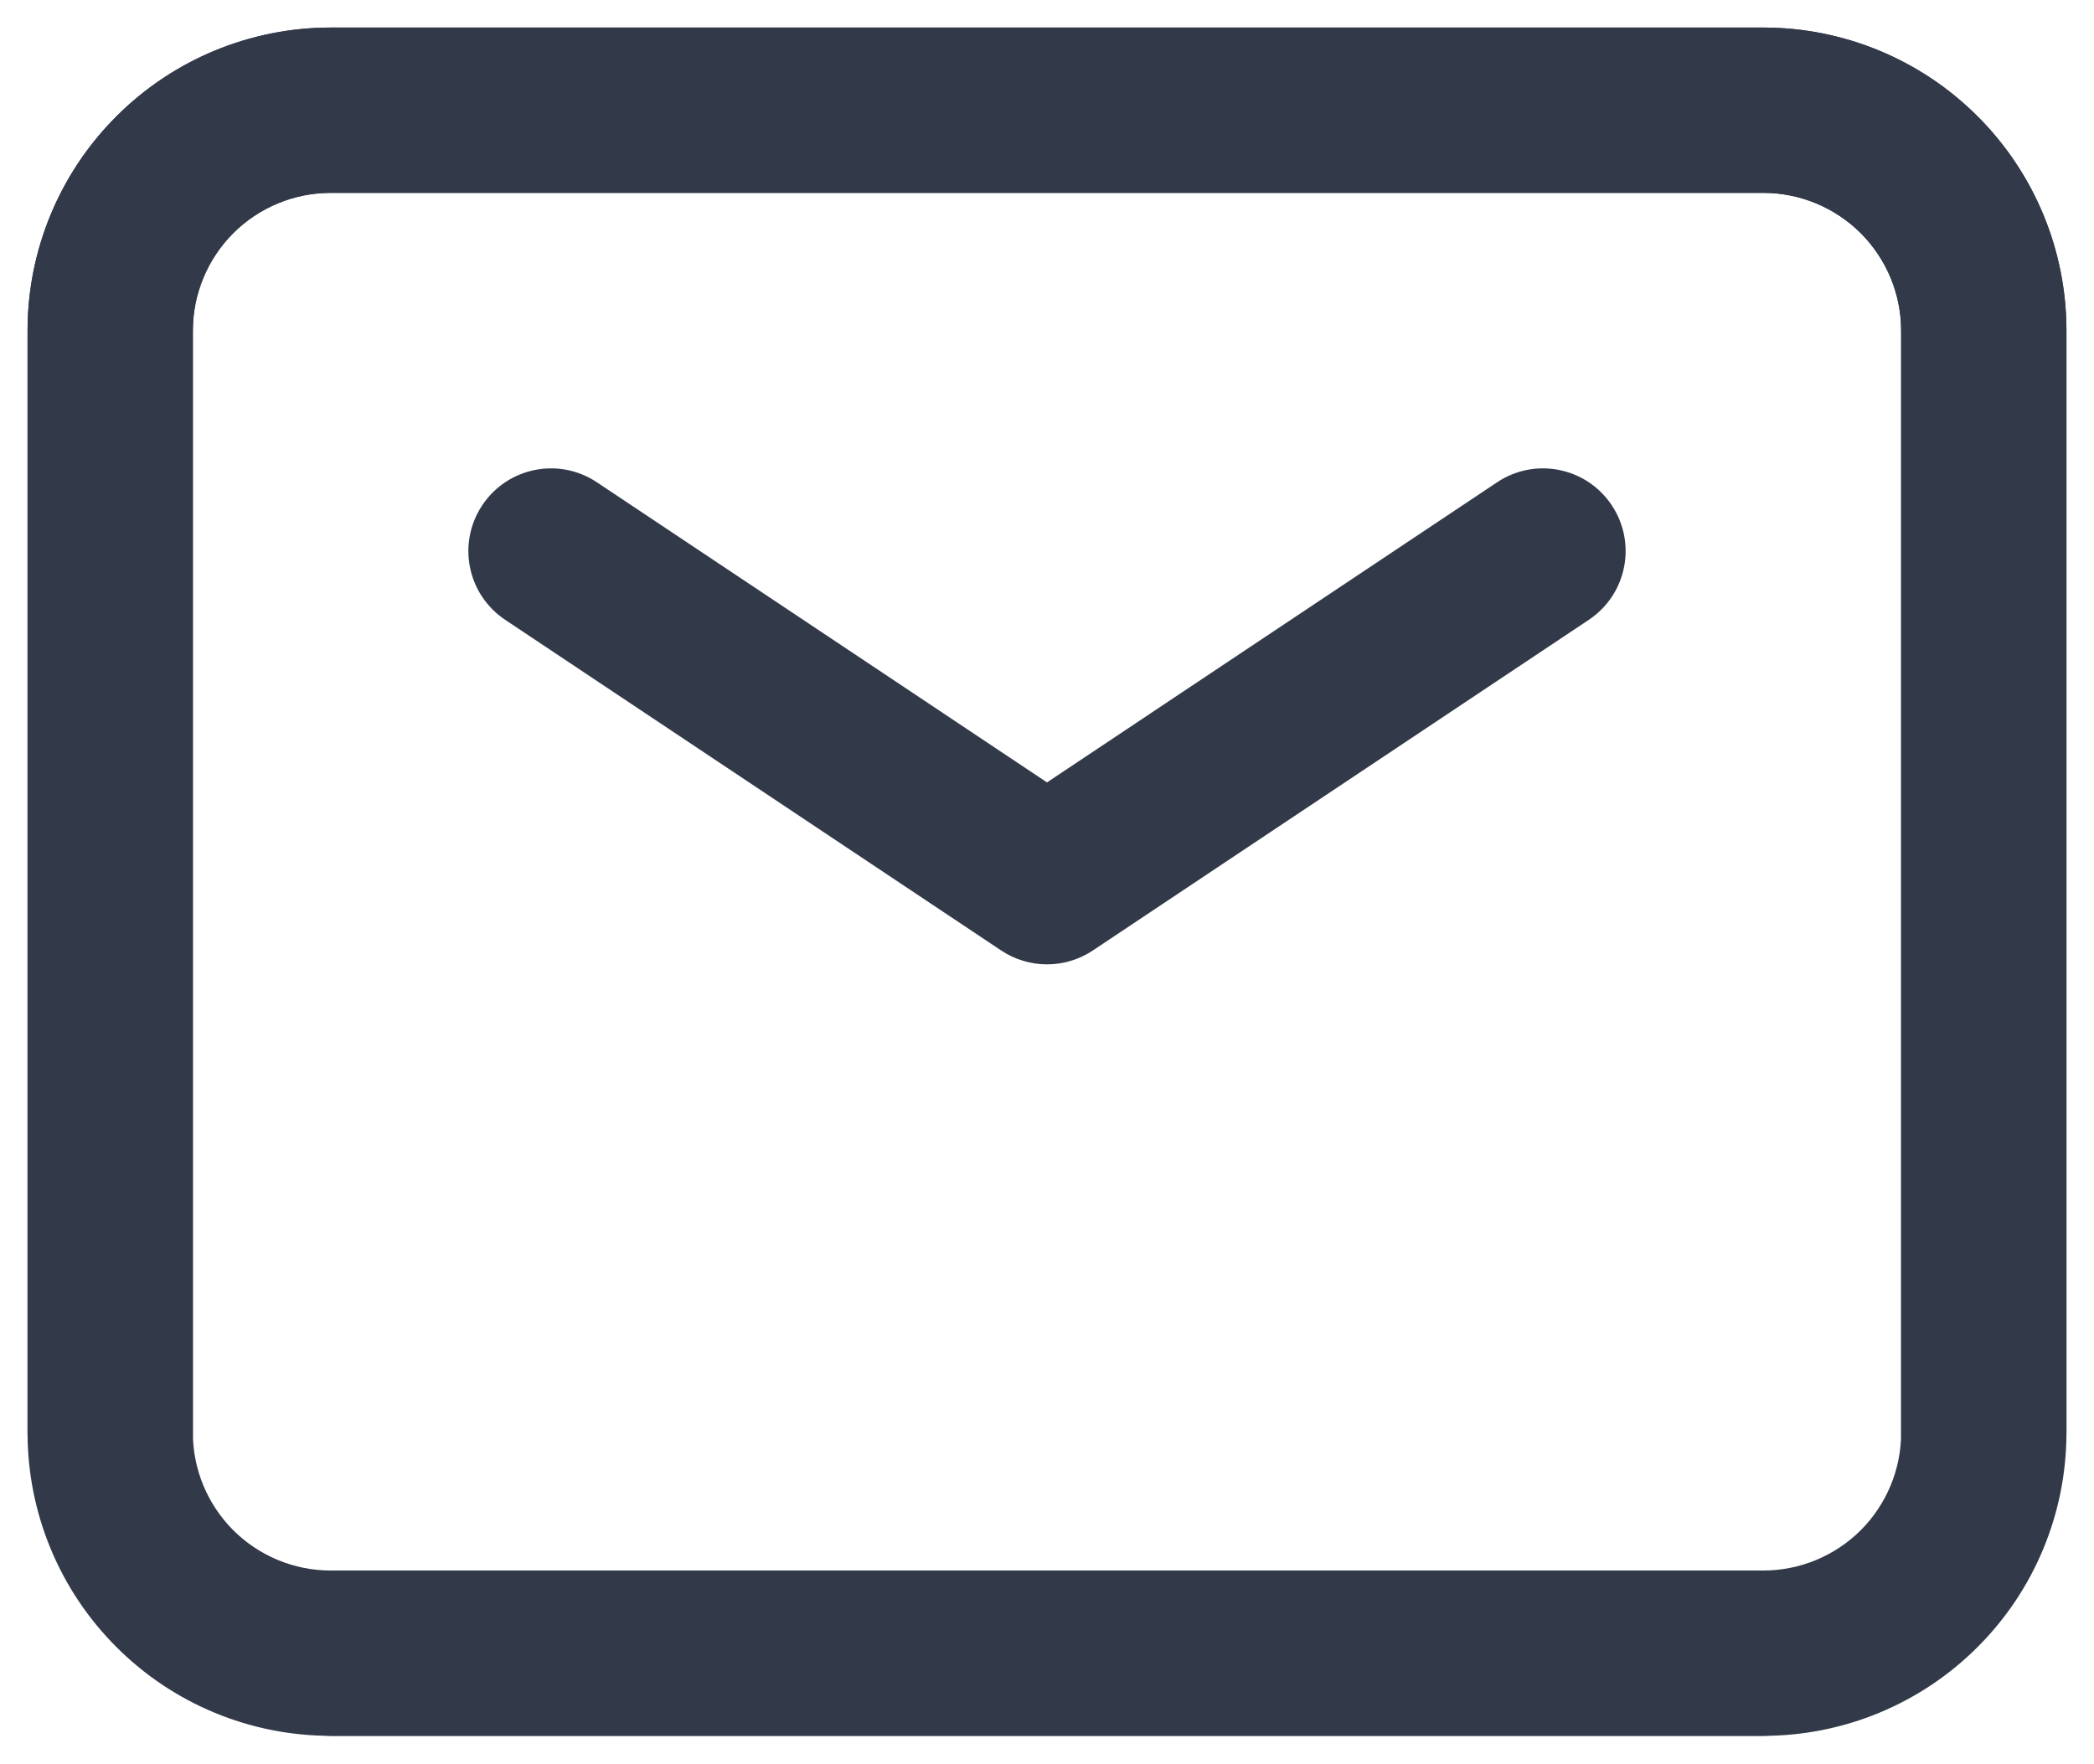
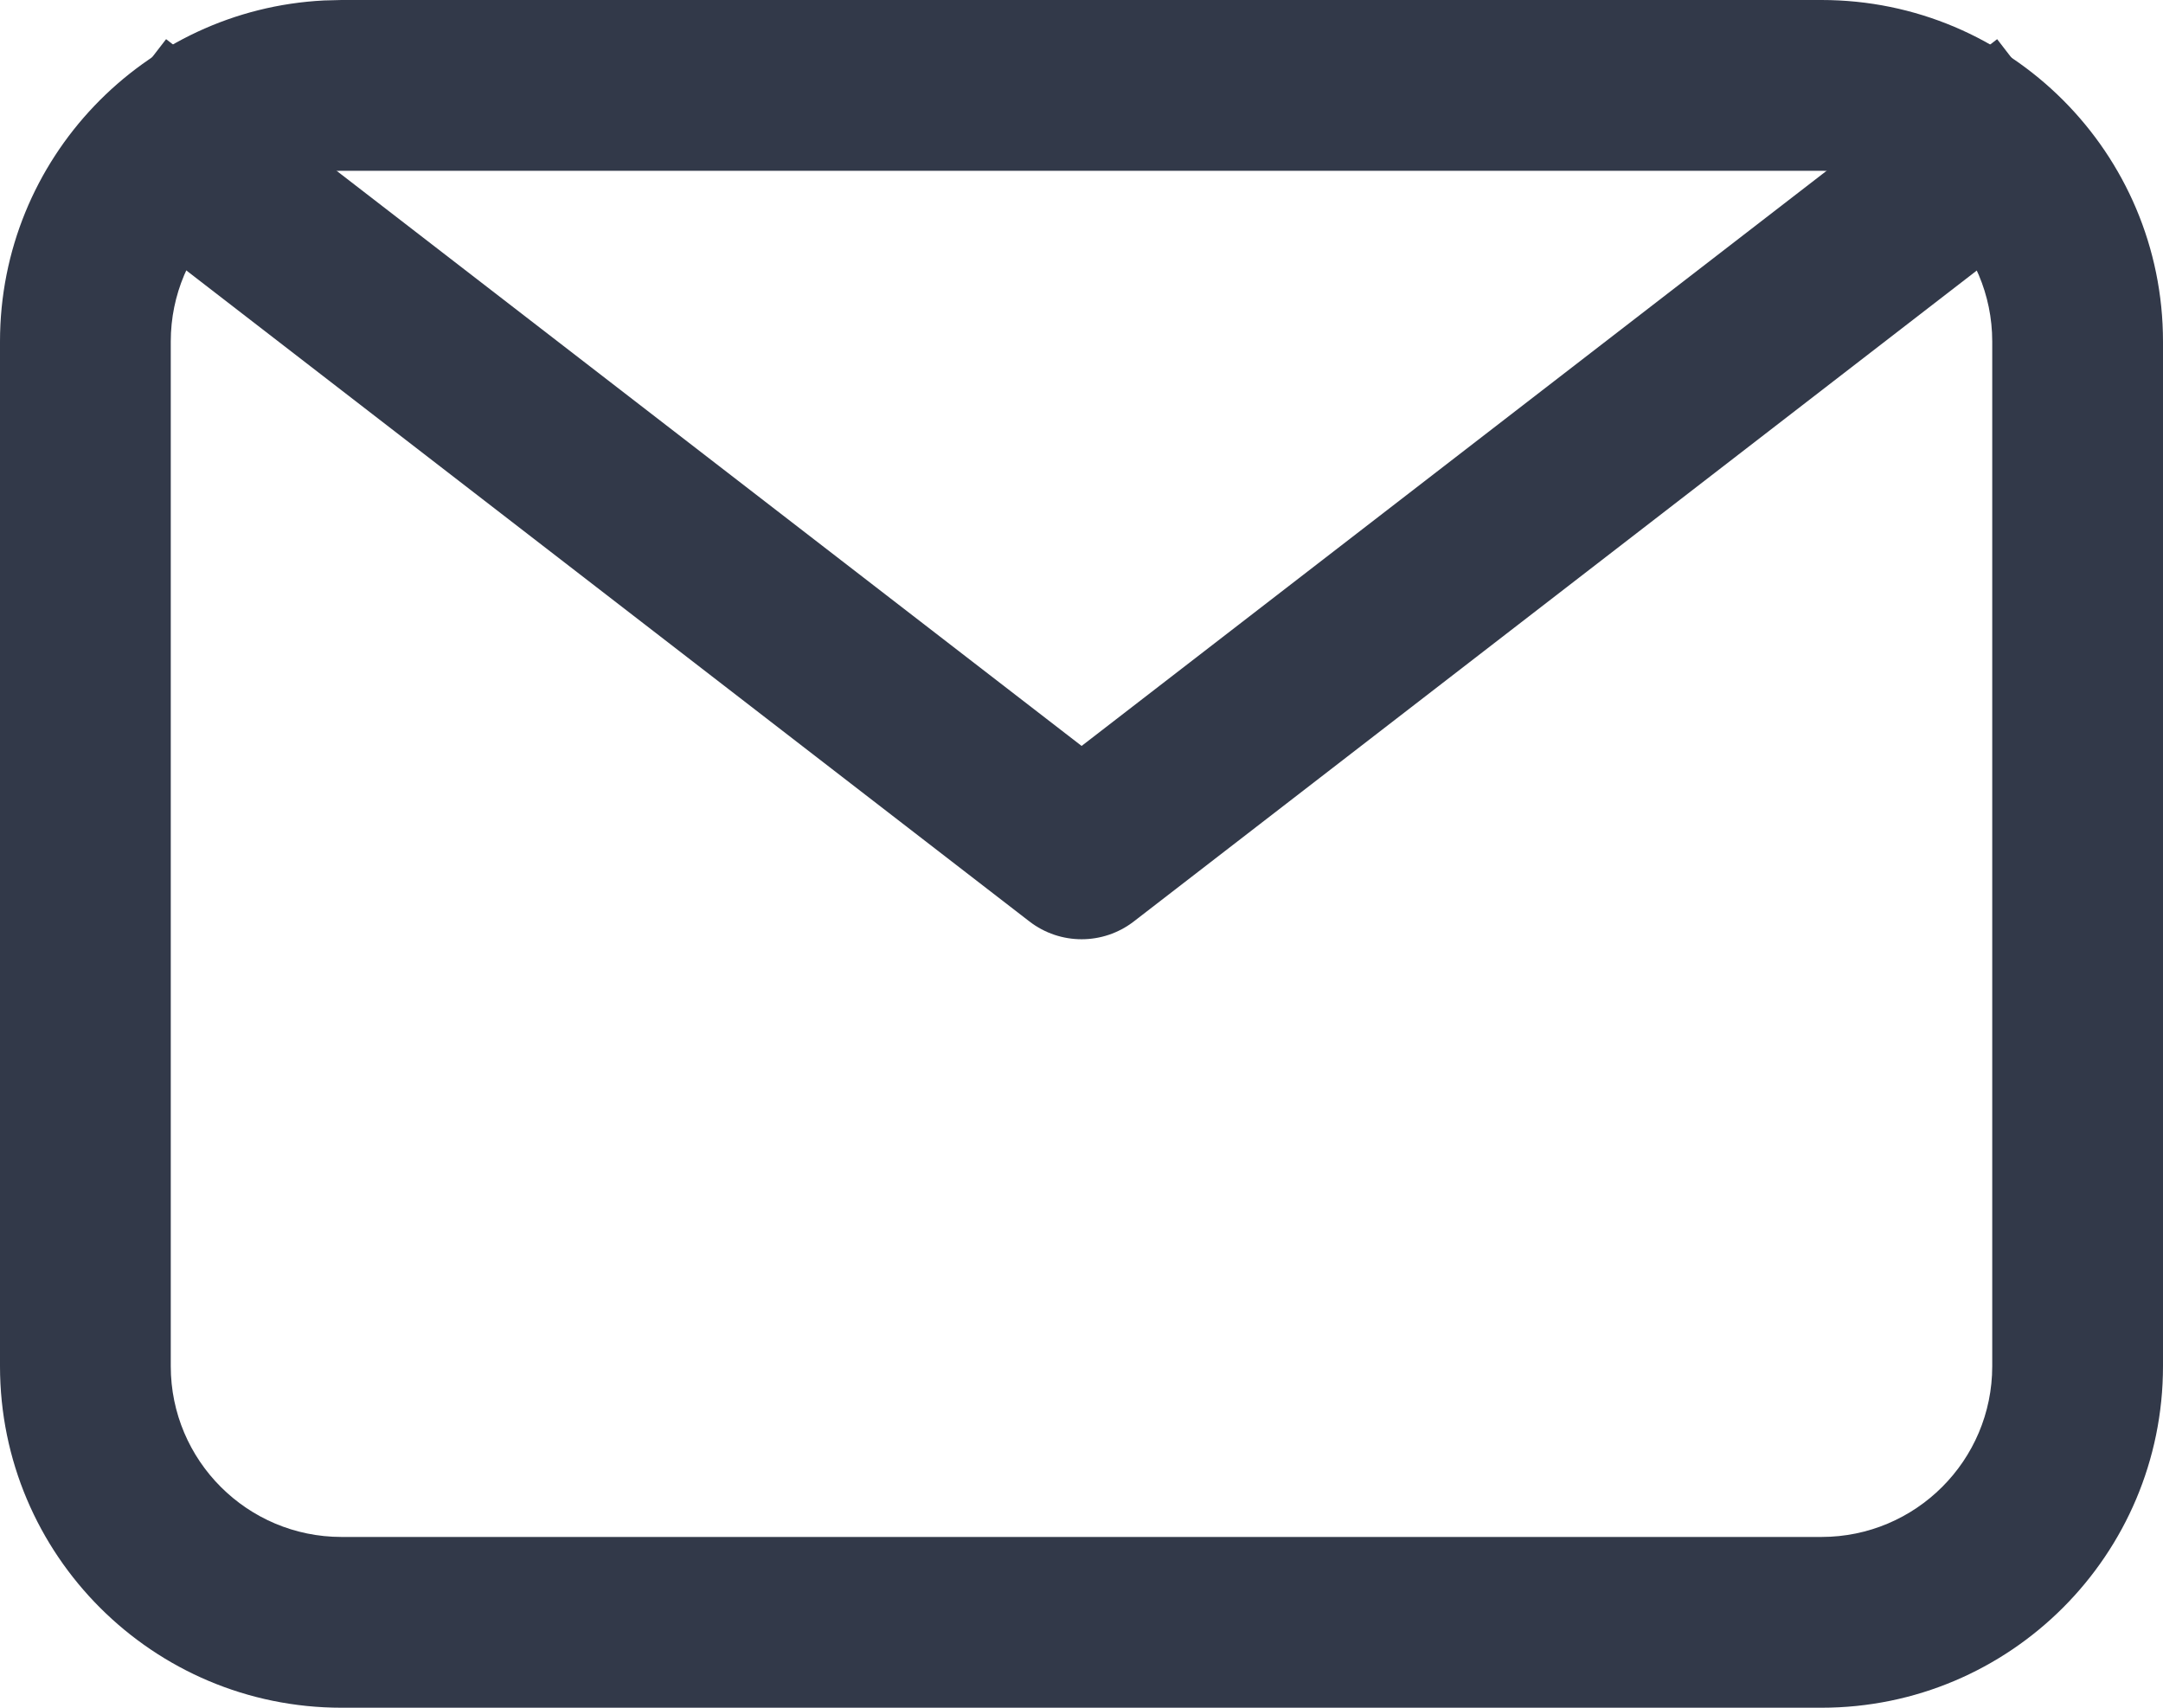
- <svg xmlns="http://www.w3.org/2000/svg" width="19" height="16" viewBox="0 0 19 16" fill="none">
-   <path d="M13.584 4.376C13.929 4.146 14.394 4.239 14.624 4.584C14.854 4.929 14.761 5.394 14.416 5.624L9.916 8.624C9.664 8.792 9.336 8.792 9.084 8.624L4.584 5.624C4.239 5.394 4.146 4.929 4.376 4.584C4.606 4.239 5.071 4.146 5.416 4.376L9.5 7.099L13.584 4.376Z" fill="#323949" />
-   <path d="M17.25 13V3C17.25 2.668 17.118 2.351 16.884 2.116C16.649 1.882 16.331 1.75 16 1.75H3C2.668 1.75 2.351 1.882 2.116 2.116C1.882 2.351 1.75 2.668 1.75 3V13C1.75 13.332 1.882 13.649 2.116 13.884C2.351 14.118 2.668 14.25 3 14.25H16C16.414 14.25 16.75 14.586 16.75 15C16.75 15.414 16.414 15.75 16 15.75H3C2.271 15.75 1.571 15.46 1.056 14.944C0.54 14.429 0.25 13.729 0.25 13V3C0.25 2.271 0.54 1.571 1.056 1.056C1.571 0.54 2.271 0.25 3 0.25H16C16.729 0.25 17.429 0.54 17.944 1.056C18.46 1.571 18.75 2.271 18.75 3V13C18.75 13.414 18.414 13.75 18 13.75C17.586 13.75 17.25 13.414 17.25 13Z" fill="#323949" />
-   <path d="M1.75 13V3C1.75 2.668 1.882 2.351 2.116 2.116C2.351 1.882 2.668 1.75 3 1.75H16C16.331 1.75 16.649 1.882 16.884 2.116C17.118 2.351 17.25 2.668 17.25 3V13C17.25 13.332 17.118 13.649 16.884 13.884C16.649 14.118 16.331 14.25 16 14.25H3C2.586 14.25 2.25 14.586 2.25 15C2.25 15.414 2.586 15.75 3 15.75H16C16.729 15.75 17.429 15.46 17.944 14.944C18.46 14.429 18.75 13.729 18.75 13V3C18.75 2.271 18.46 1.571 17.944 1.056C17.429 0.54 16.729 0.25 16 0.25H3C2.271 0.25 1.571 0.54 1.056 1.056C0.54 1.571 0.25 2.271 0.25 3V13C0.25 13.414 0.586 13.75 1 13.75C1.414 13.75 1.75 13.414 1.75 13Z" fill="#323949" />
+ <svg xmlns="http://www.w3.org/2000/svg" width="19" height="15" viewBox="0 0 19 15" fill="none">
+   <path d="M16 13.5V15H3V13.5H16ZM17.5 12V3C17.5 2.172 16.828 1.5 16 1.5H3C2.172 1.5 1.5 2.172 1.5 3V12C1.5 12.828 2.172 13.5 3 13.5V15C1.343 15 0 13.657 0 12V3C0 1.395 1.261 0.084 2.846 0.004L3 0H16C17.657 0 19 1.343 19 3V12C19 13.657 17.657 15 16 15V13.5C16.828 13.5 17.5 12.828 17.5 12Z" fill="#323949" />
+   <path d="M18.459 1.531L9.959 8.094C9.689 8.302 9.313 8.302 9.043 8.094L0.543 1.531L1.459 0.344L9.501 6.552L17.543 0.344L18.459 1.531Z" fill="#323949" />
</svg>
